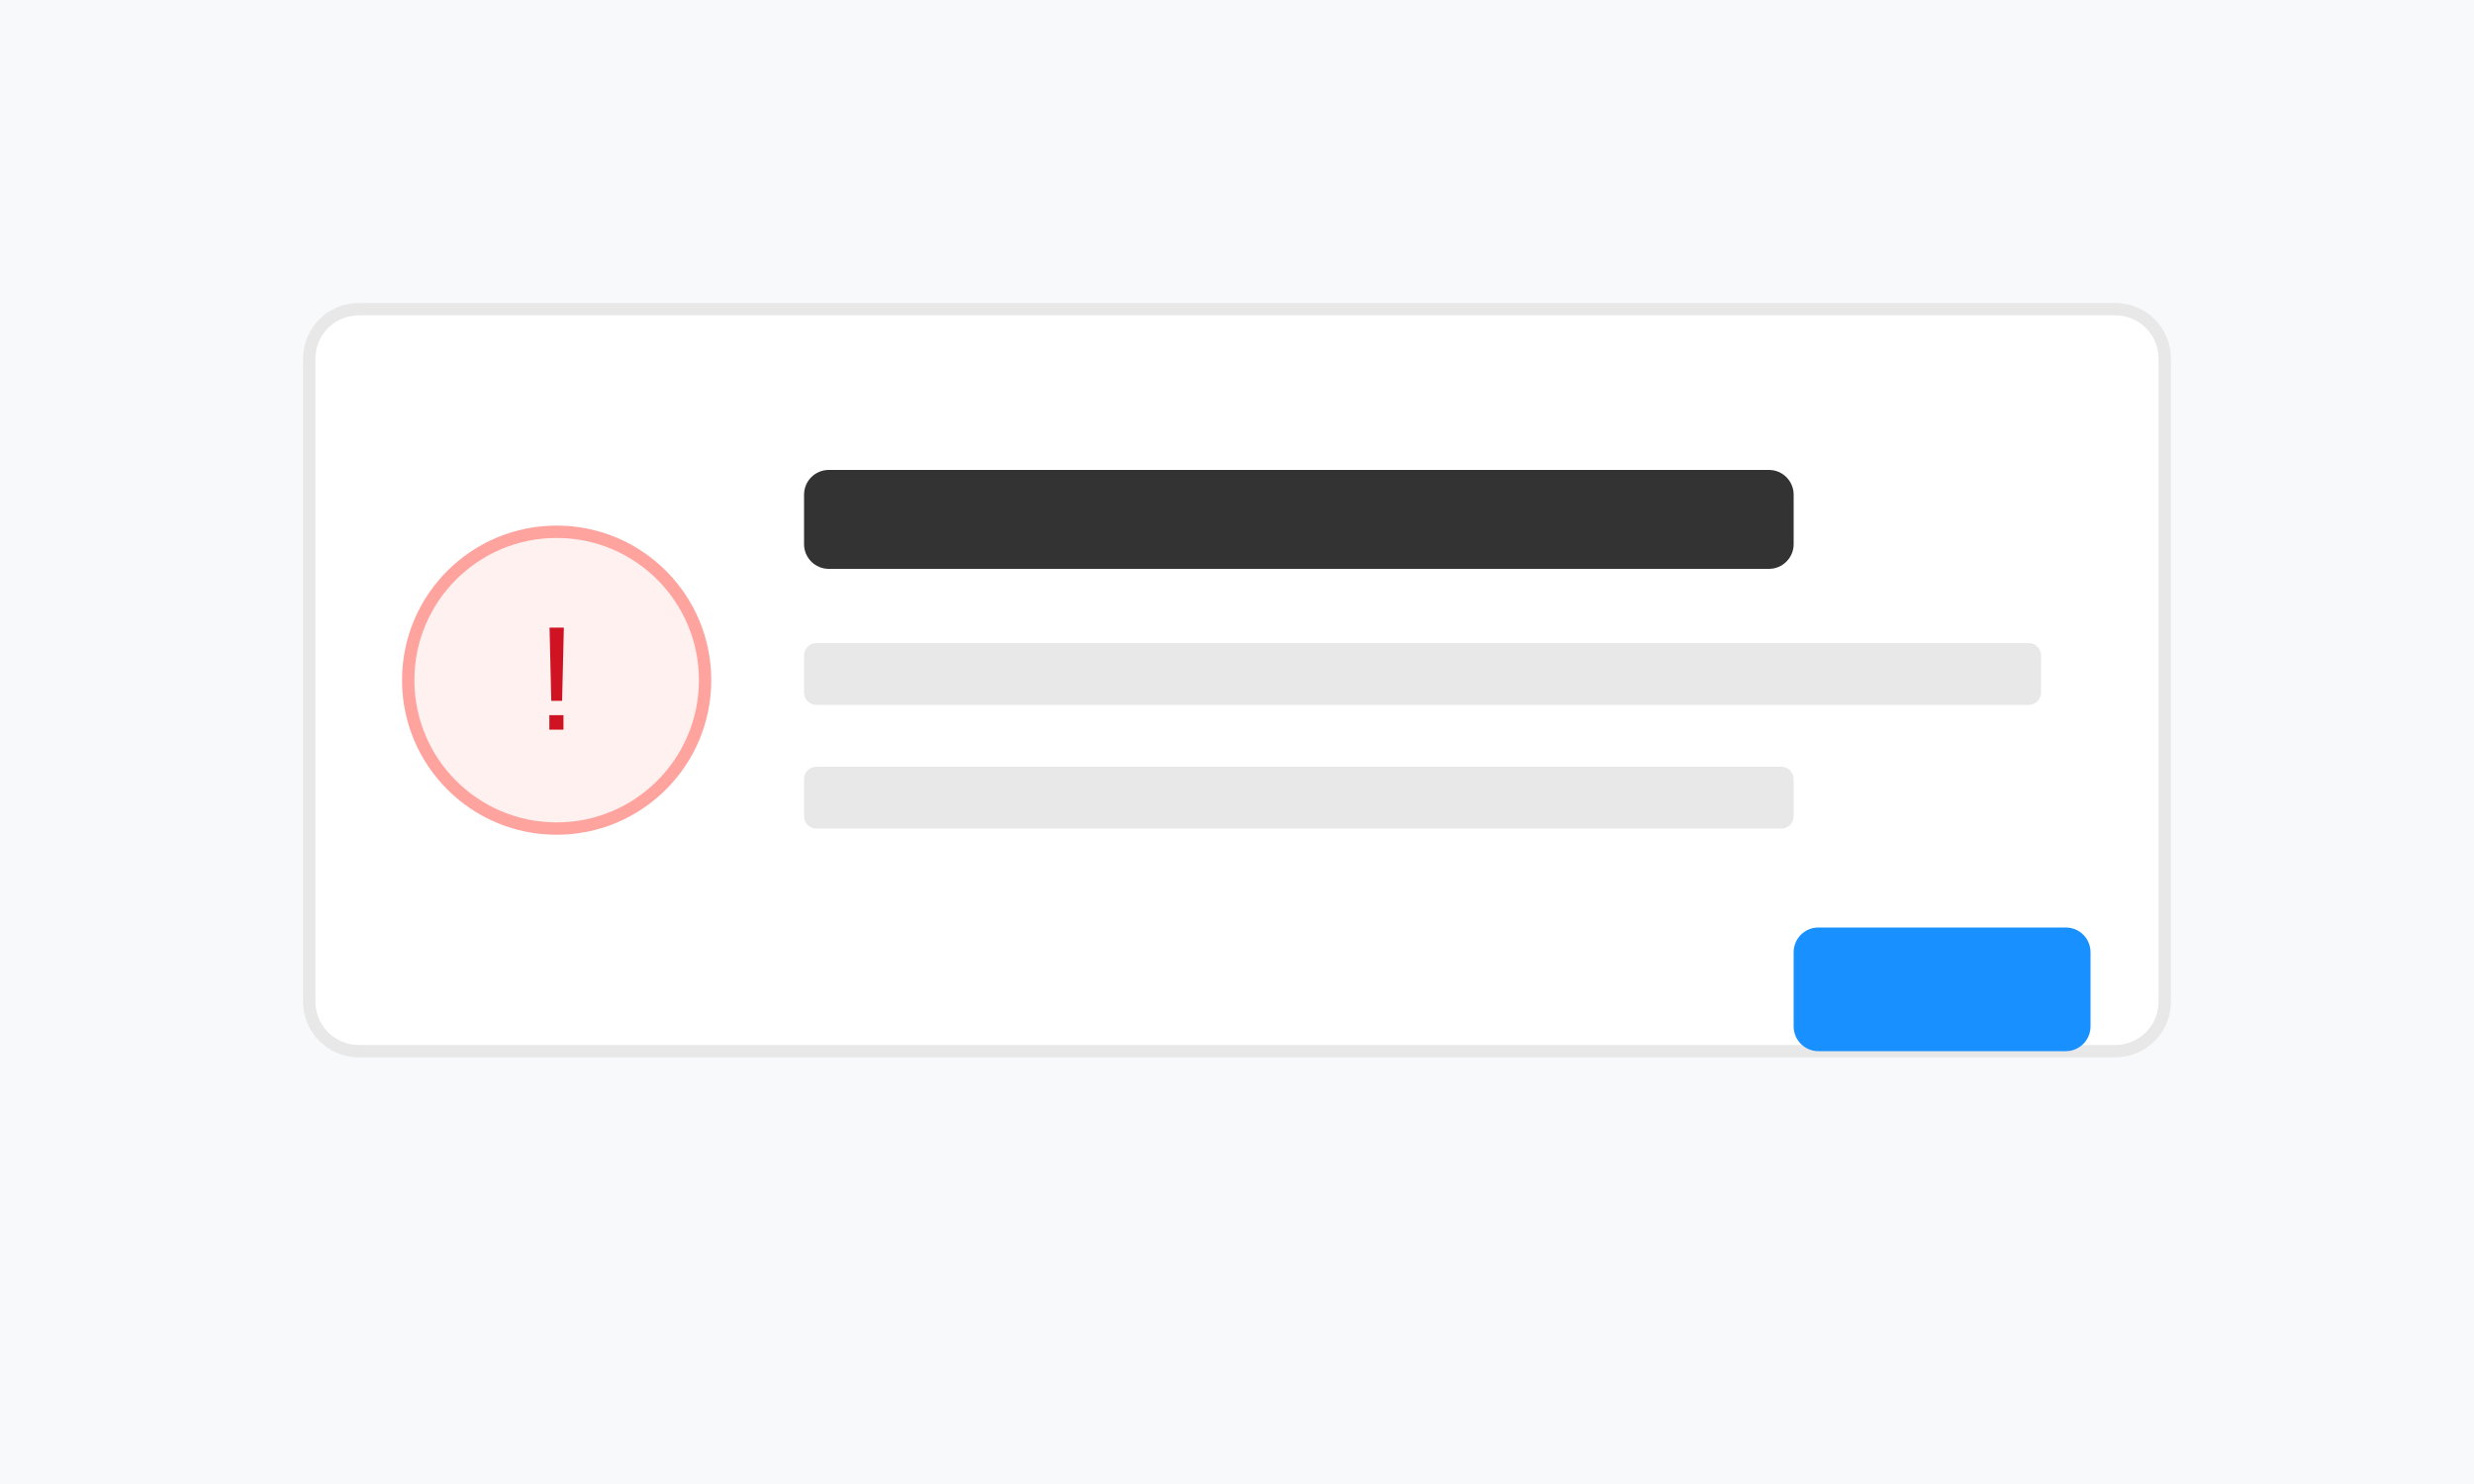
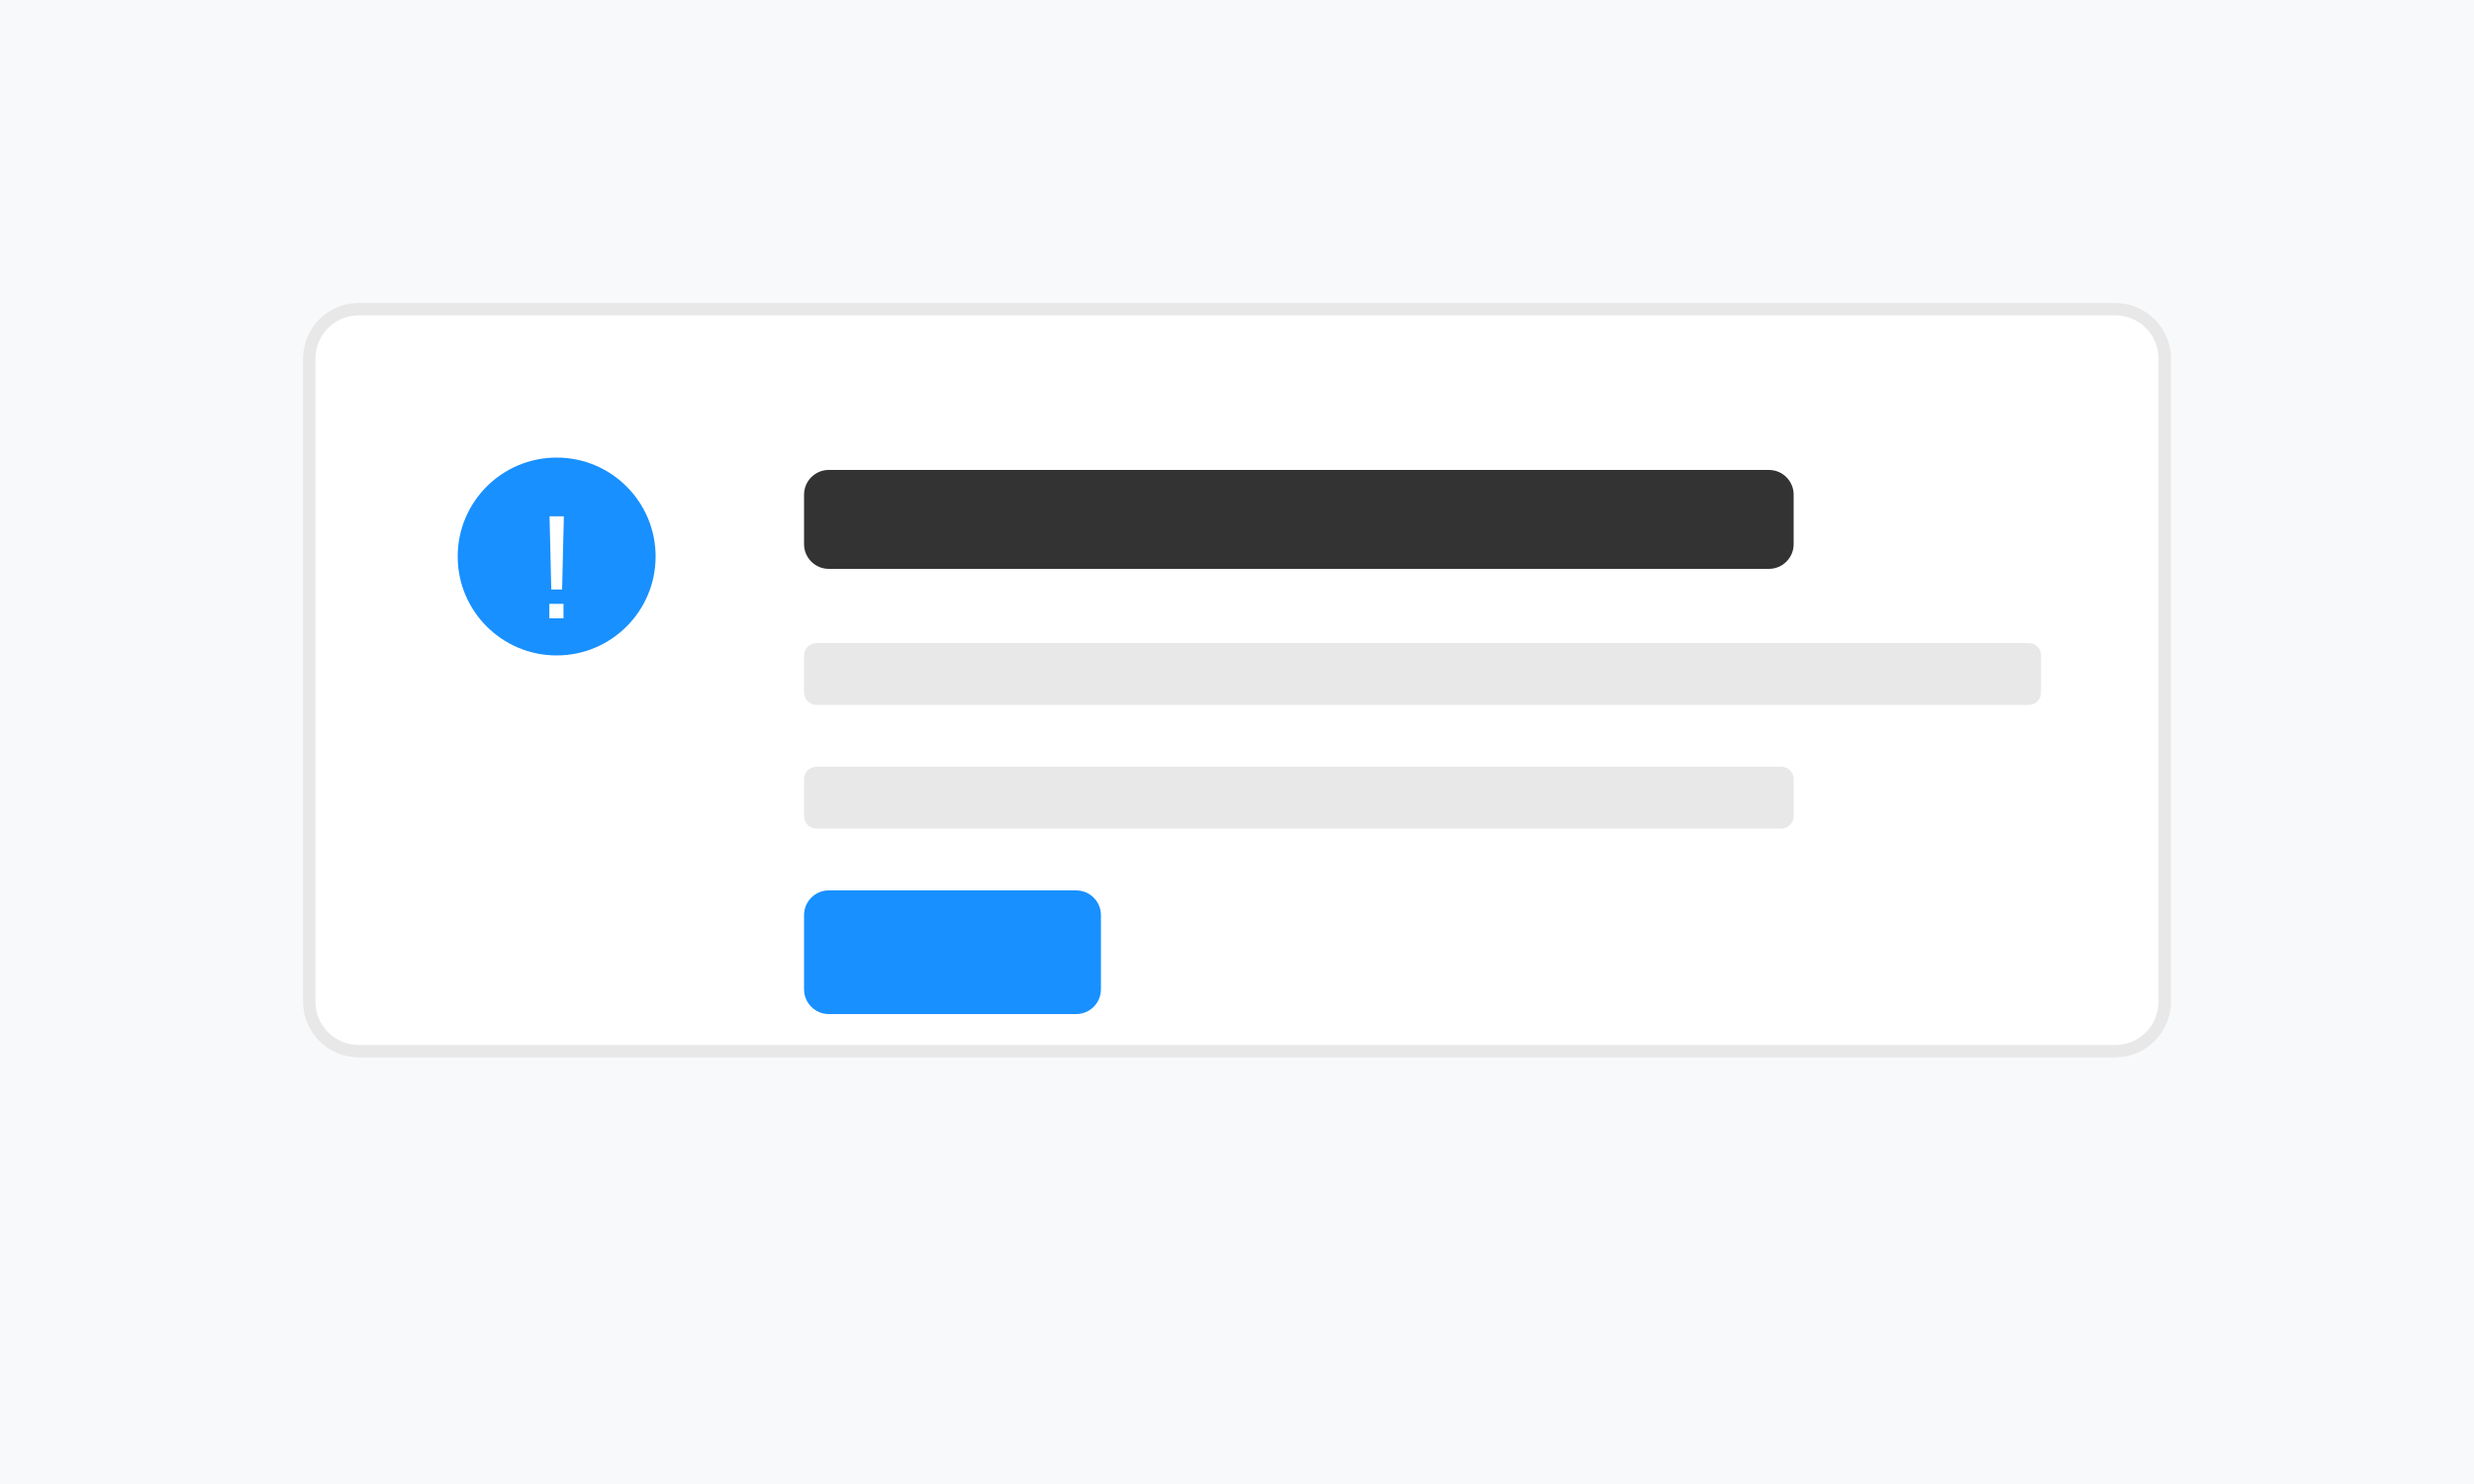
<svg xmlns="http://www.w3.org/2000/svg" width="200" height="120" viewBox="0 0 200 120">
  <rect width="200" height="120" fill="#f8f9fb" />
  <rect x="25" y="25" width="150" height="60" rx="4" fill="#fff" stroke="#e8e8e8" />
-   <circle cx="45" cy="55" r="12" fill="#fff1f0" stroke="#ffa39e" />
-   <text x="45" y="59" font-family="Arial,sans-serif" font-size="12" fill="#cf1322" text-anchor="middle">!</text>
+   <circle cx="45" cy="45" r="8" fill="#1890ff" />
+   <text x="45" y="50" font-family="Arial,sans-serif" font-size="12" fill="#fff" text-anchor="middle">!</text>
  <rect x="65" y="38" width="80" height="8" rx="2" fill="#333" />
  <rect x="65" y="52" width="100" height="5" rx="1" fill="#e8e8e8" />
  <rect x="65" y="62" width="80" height="5" rx="1" fill="#e8e8e8" />
-   <rect x="145" y="75" width="24" height="10" rx="2" fill="#1890ff" />
+   <rect x="65" y="72" width="24" height="10" rx="2" fill="#1890ff" />
</svg>
